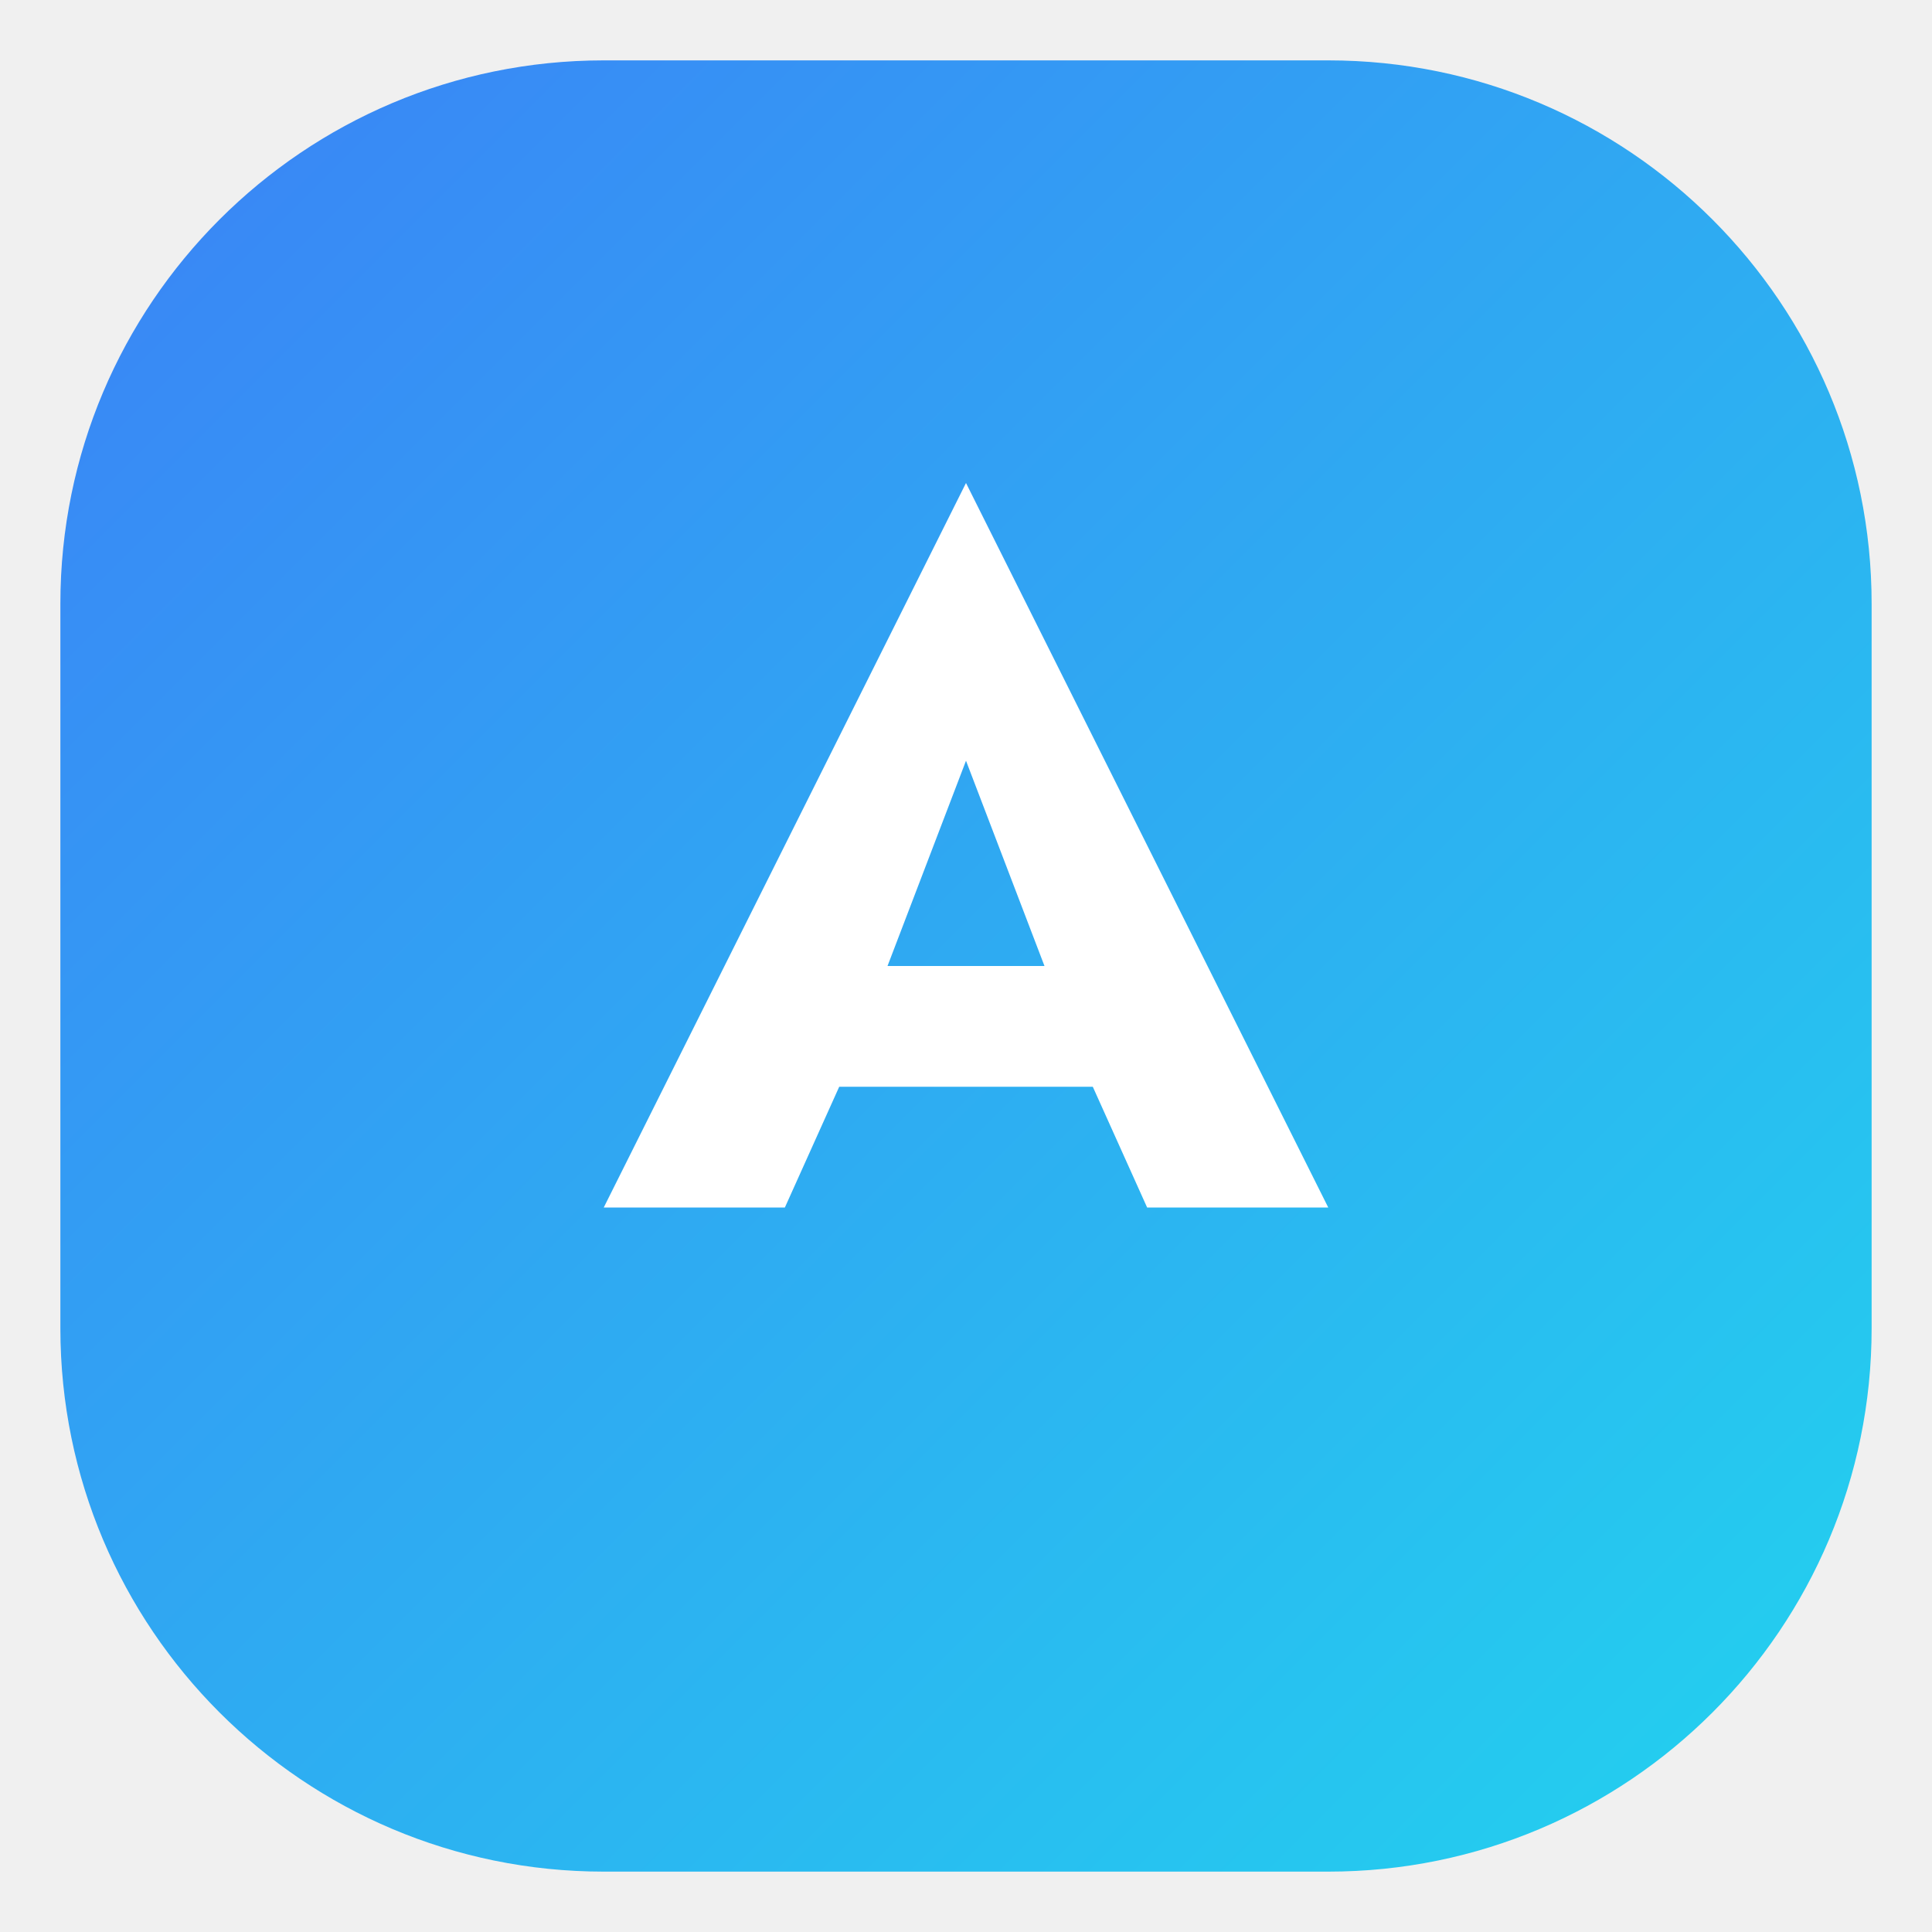
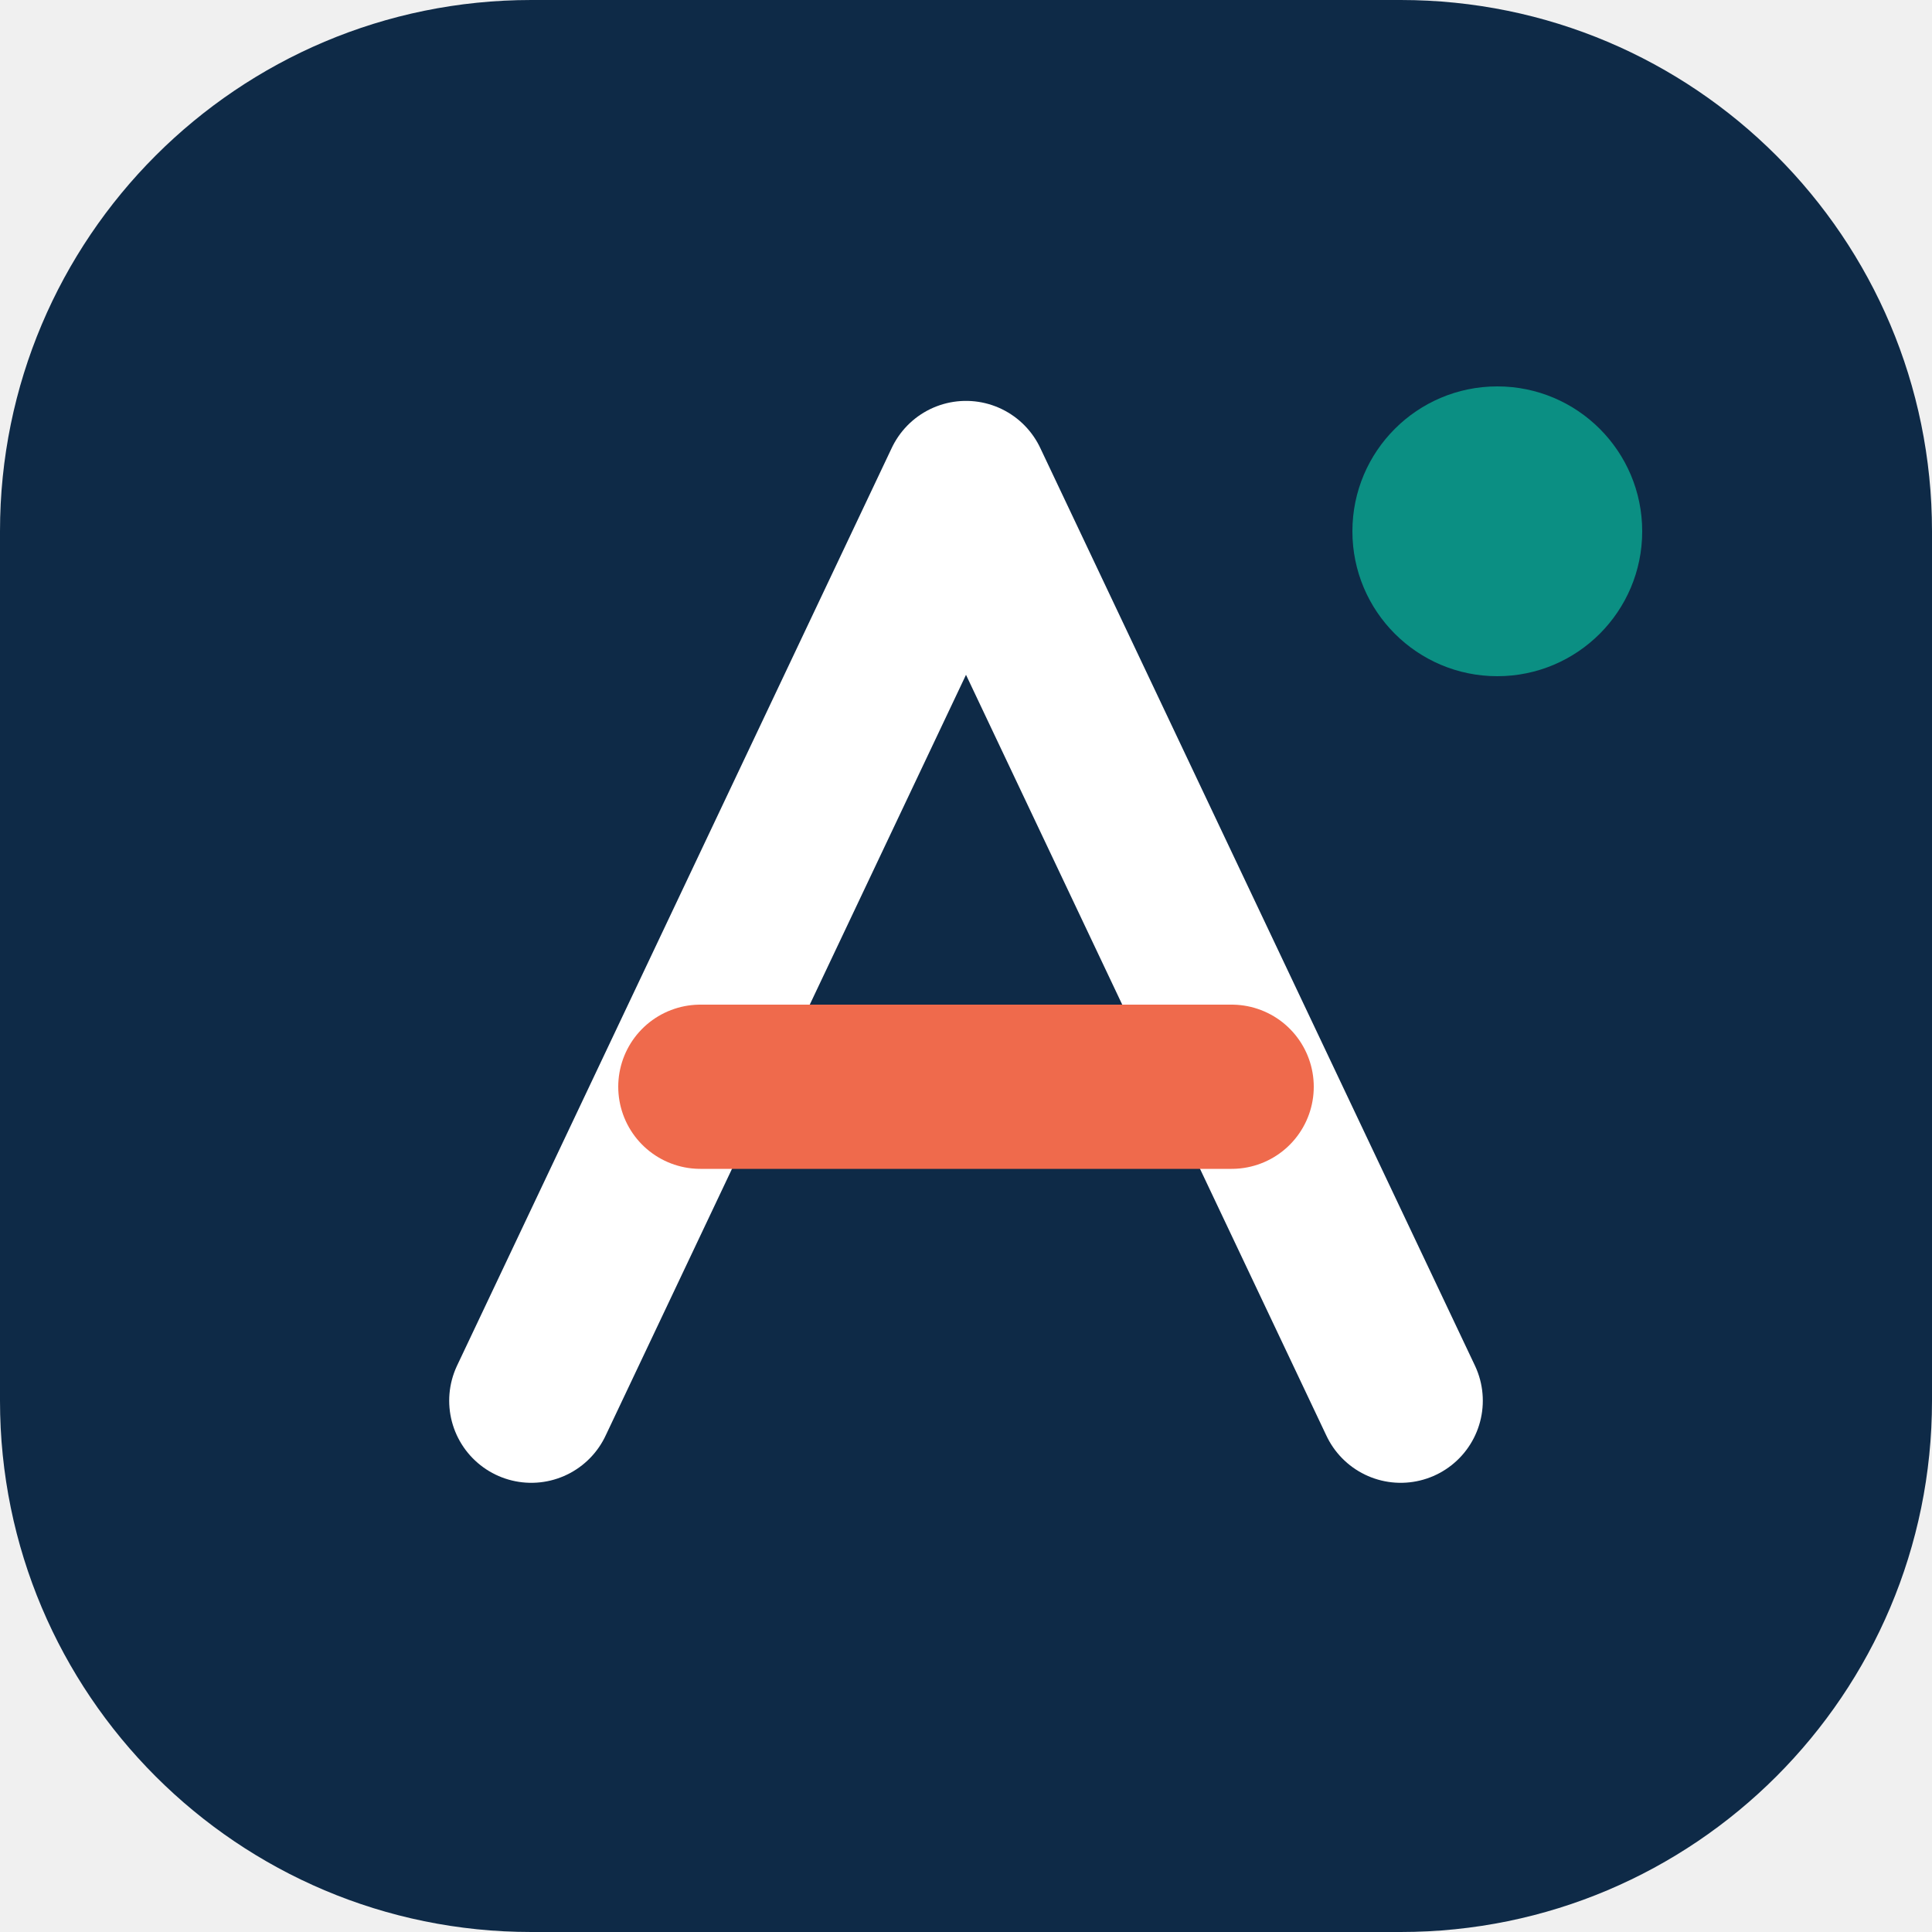
- <svg xmlns="http://www.w3.org/2000/svg" viewBox="0 0 32 32" width="32" height="32">
-   <defs>
-     <linearGradient id="g" x1="0" y1="0" x2="1" y2="1">
-       <stop offset="0" stop-color="#3b82f6" />
-       <stop offset="1" stop-color="#22d3ee" />
-     </linearGradient>
-   </defs>
-   <rect x="1" y="1" width="30" height="30" rx="9" fill="url(#g)" />
-   <path d="M16 8l6 12h-3l-.9-2h-4.2l-.9 2H10l6-12zm0 4.6L14.7 16h2.6L16 12.6z" fill="#fff" />
+ <svg xmlns="http://www.w3.org/2000/svg" viewBox="0 0 40 40">
+   <rect width="40" height="40" rx="11" fill="#0e2a47" />
+   <path d="M11 29L20 10l9 19" fill="none" stroke="#fff" stroke-width="3.4" stroke-linecap="round" stroke-linejoin="round" />
+   <path d="M14.5 22.5h11" stroke="#ef6a4c" stroke-width="3.4" stroke-linecap="round" />
+   <circle cx="31" cy="11" r="3" fill="#0b8f83" />
</svg>
